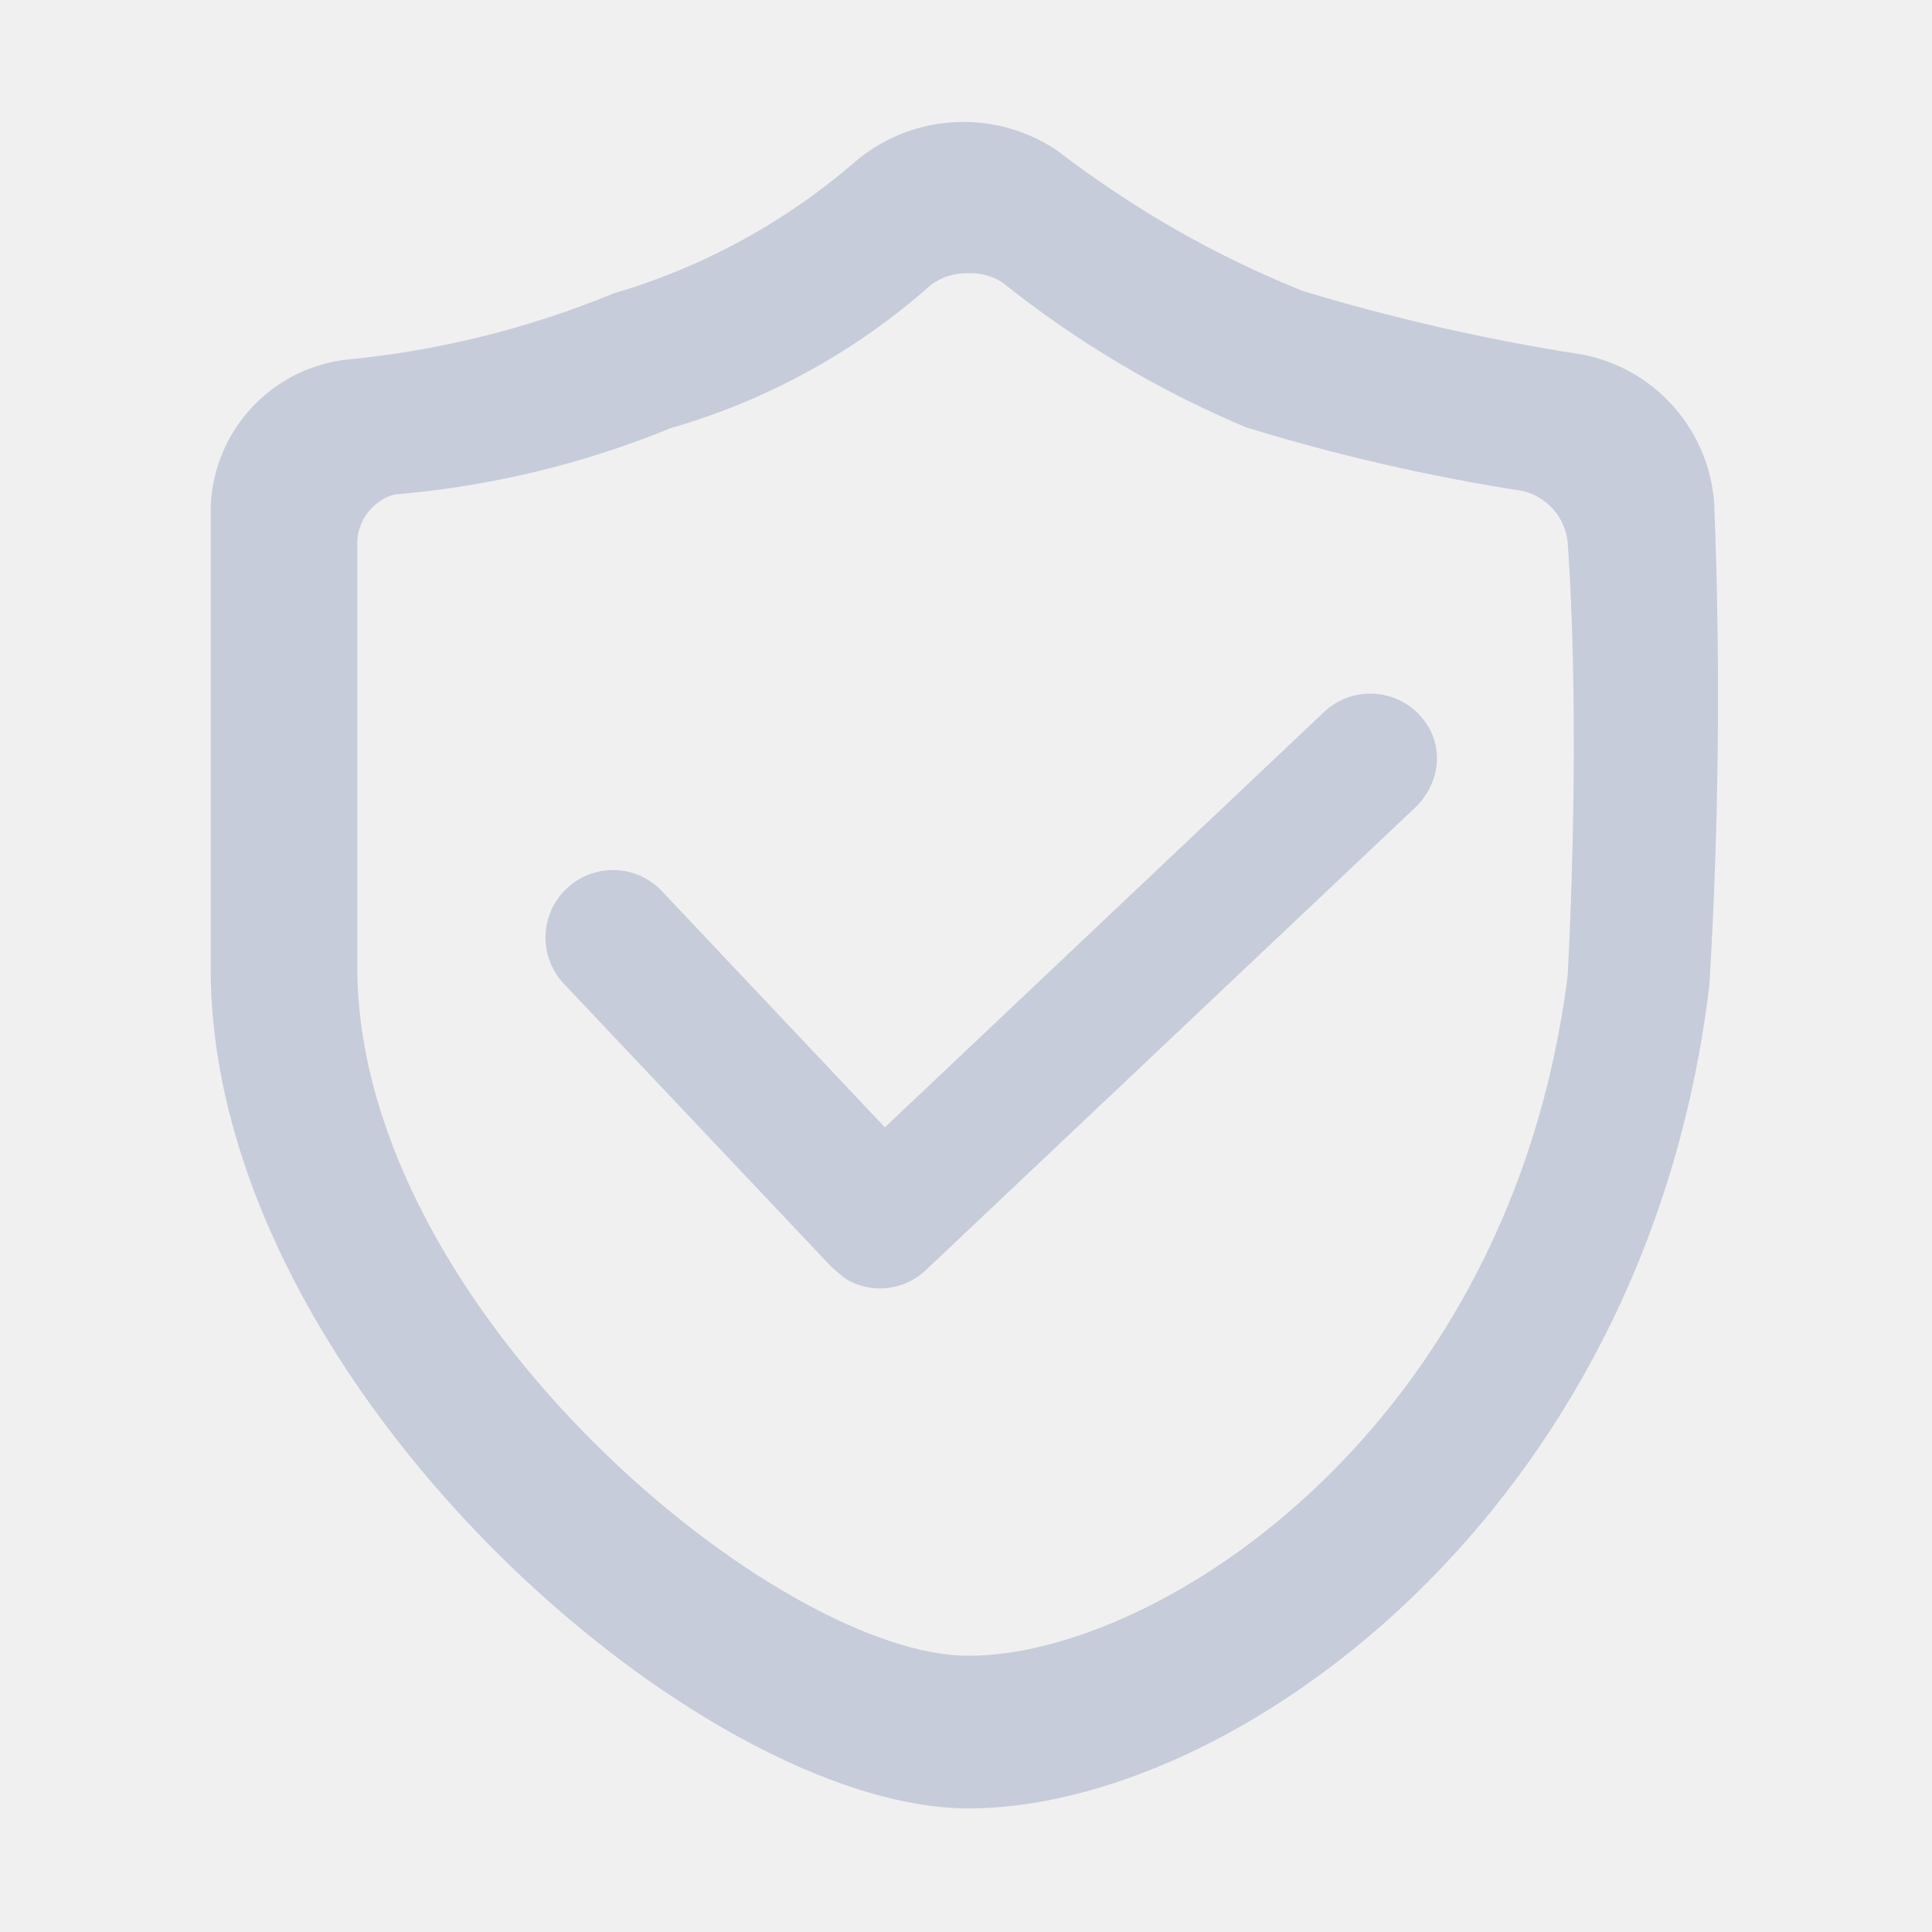
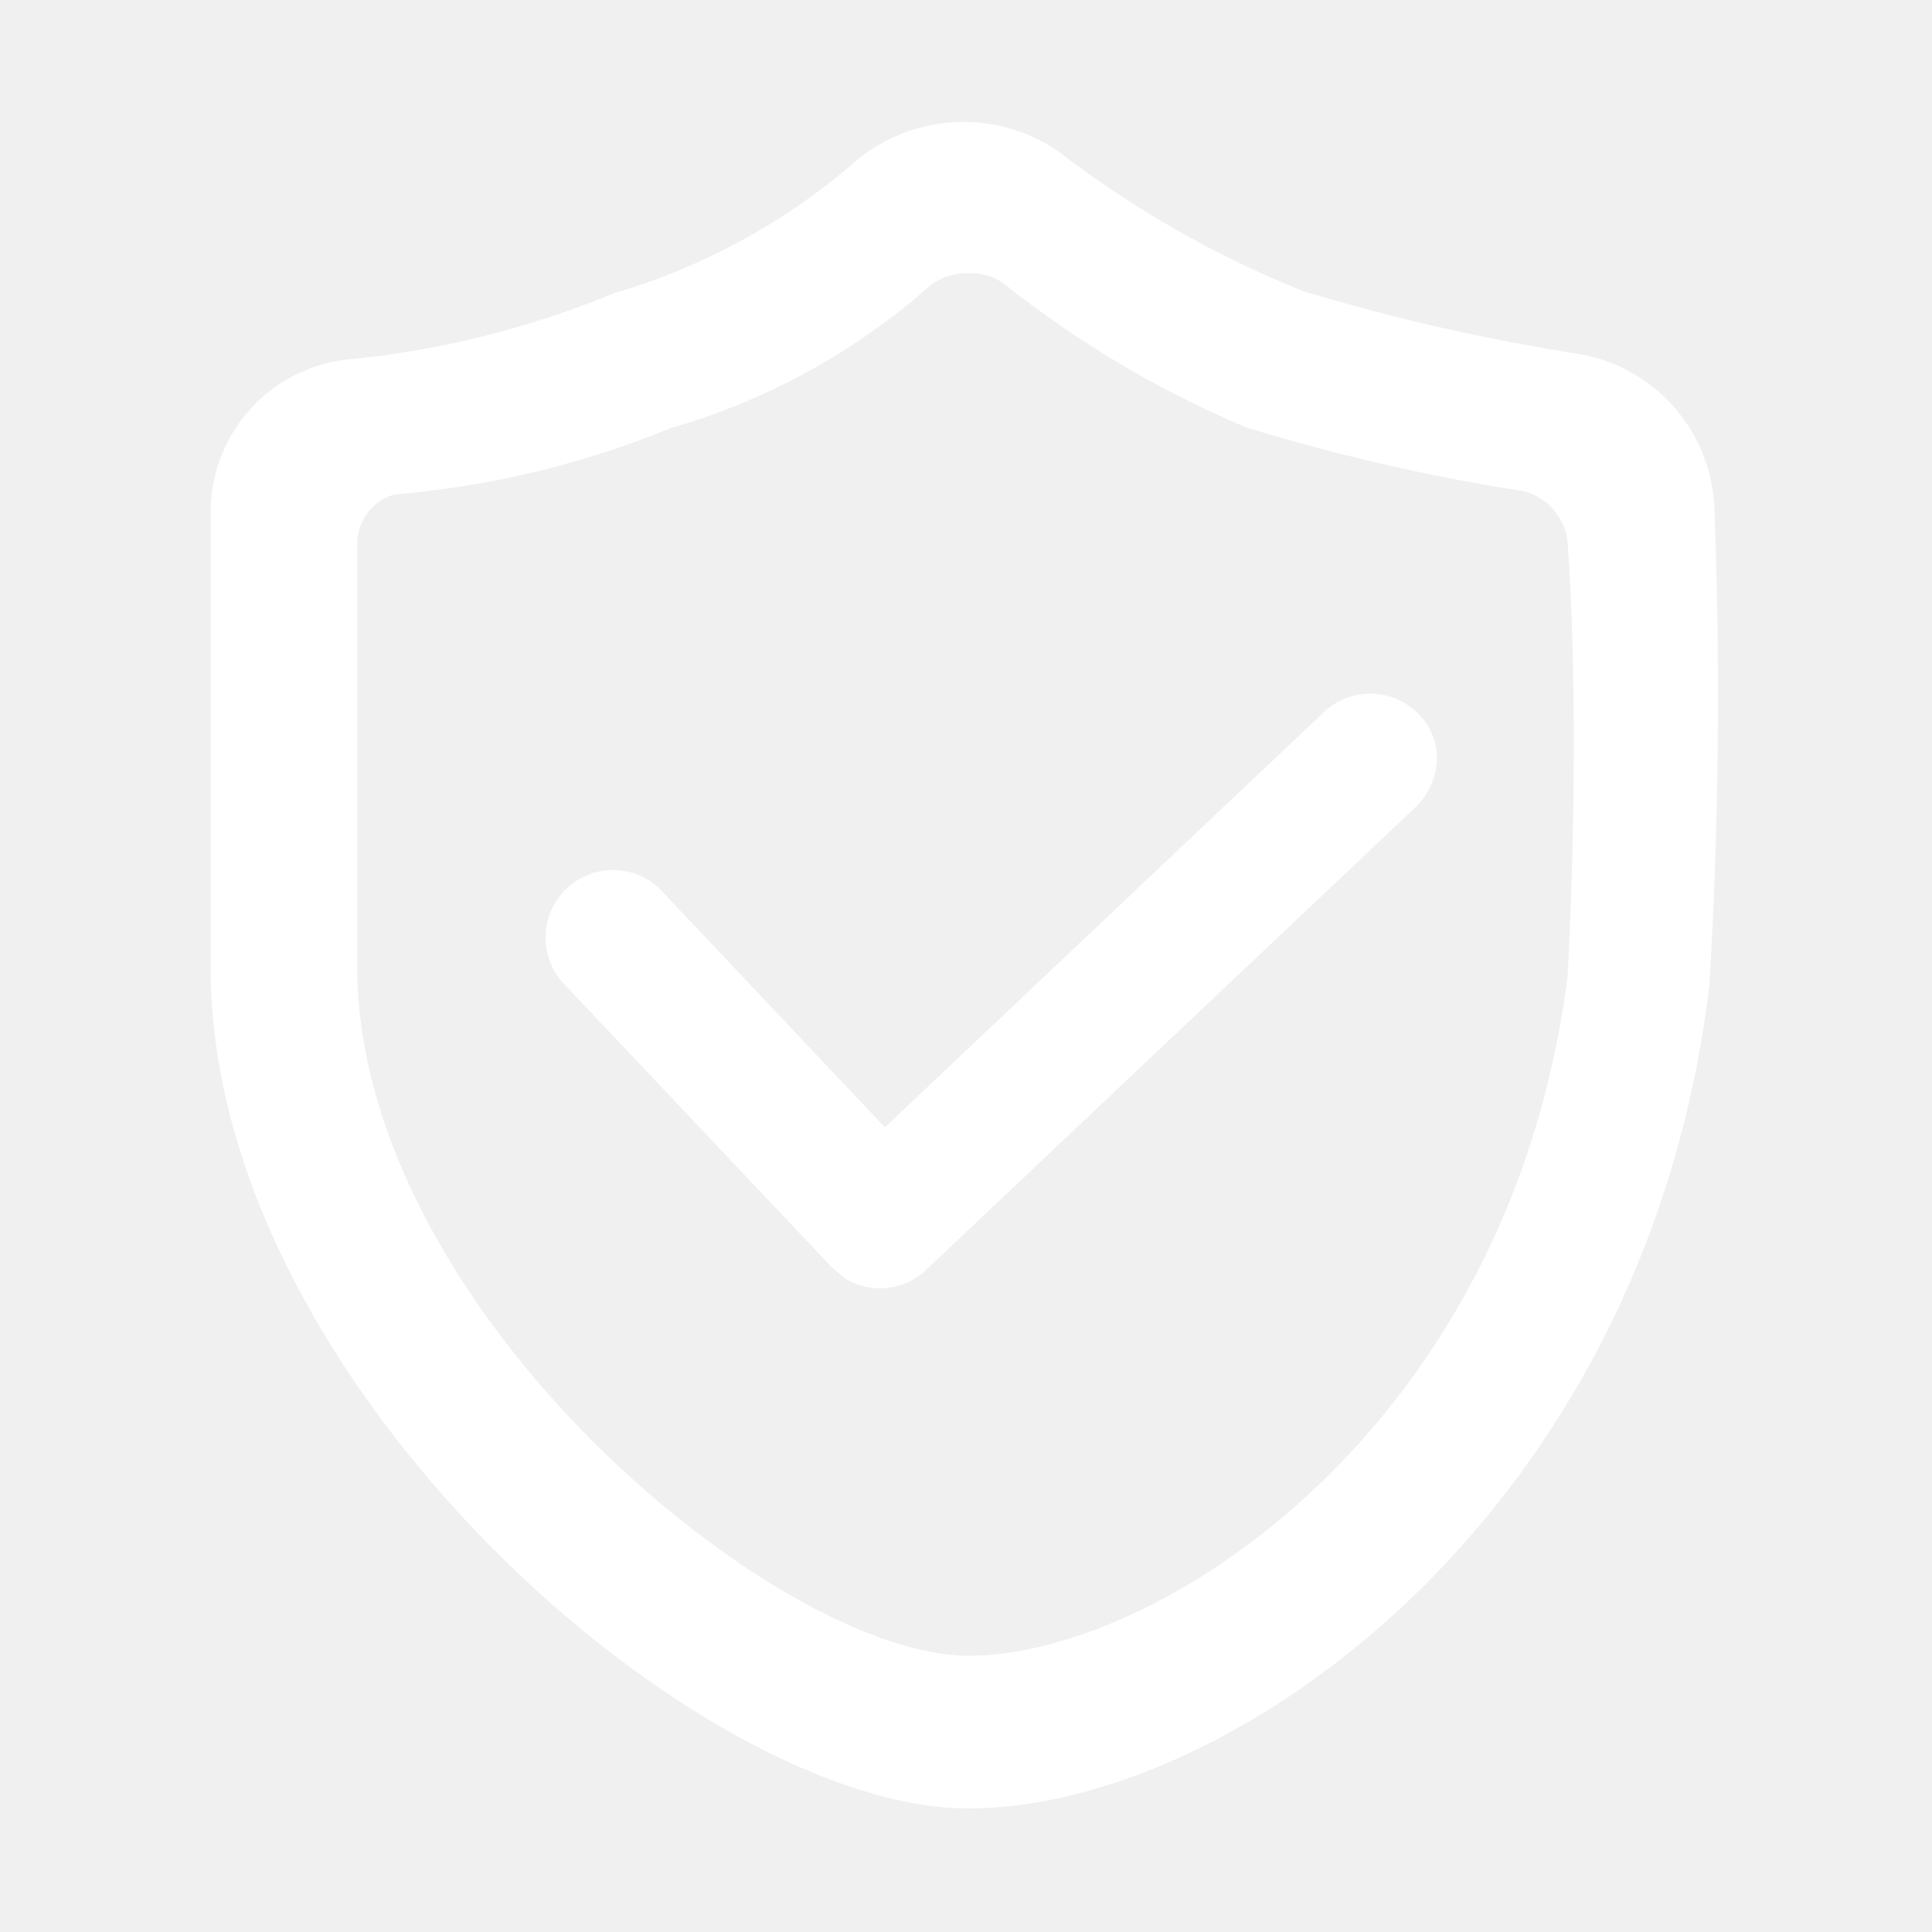
<svg xmlns="http://www.w3.org/2000/svg" t="1569580729849" class="icon" viewBox="0 0 1024 1024" version="1.1" p-id="1939" width="200" height="200">
  <defs>
    <style type="text/css" />
  </defs>
-   <path d="M513.3 958.5c-142.2 0-397.9-222.1-401.6-440.5V268c1.7-39.6 31.7-72.3 71.1-77.3 49-4.6 97.1-16.5 142.7-35.3 47.8-14 91.9-38.3 129.4-71.1 30.3-24.4 72.9-26.3 105.3-4.6 39.9 30.7 83.8 55.9 130.5 74.6 48.6 14.7 98.2 25.9 148.4 33.7 38.5 7.6 67.1 40.3 69.5 79.5 3.3 84.9 2.5 169.9-2.6 254.7-33.7 281.6-253.7 436.4-392.7 436.3z m-0.1-813.7c-7.2-0.2-14.3 2-20 6.4-39.7 35.2-86.8 61.1-137.7 75.7-46.8 19.2-96.2 31-146.6 35.2-11 3.2-18.8 13-19.5 24.4v230.1c3.5 180.3 223.3 361 323.9 361s287.3-120.2 317.6-360.5c7.3-142.7 0-228.6 0-229.6-1.3-13.3-11-24.3-24-27.3-49.6-7.7-98.6-19-146.5-33.7-46.3-19.5-89.7-45.3-129-76.7-5.8-3.8-12.7-5.5-19.5-4.9l1.3-0.1z" fill="#C6CCDA" p-id="1940" />
-   <path d="M750.1 428L490.7 673.2c-11.7 11.1-29.5 12.9-43.1 4.2l-6.8-5.8-141.2-149.4c-9.3-9.3-12.7-22.9-9-35.5 3.8-12.6 14.1-22.1 27-24.8 12.9-2.7 26.1 1.9 34.6 11.9L469 597.5l233.7-221c14.6-12.8 36.8-11.6 49.9 2.7 13.2 14.2 11.5 35.3-2.5 48.8" fill="#C6CCDA" p-id="1941" />
+   <path d="M513.3 958.5c-142.2 0-397.9-222.1-401.6-440.5V268c1.7-39.6 31.7-72.3 71.1-77.3 49-4.6 97.1-16.5 142.7-35.3 47.8-14 91.9-38.3 129.4-71.1 30.3-24.4 72.9-26.3 105.3-4.6 39.9 30.7 83.8 55.9 130.5 74.6 48.6 14.7 98.2 25.9 148.4 33.7 38.5 7.6 67.1 40.3 69.5 79.5 3.3 84.9 2.5 169.9-2.6 254.7-33.7 281.6-253.7 436.4-392.7 436.3z m-0.1-813.7c-7.2-0.2-14.3 2-20 6.4-39.7 35.2-86.8 61.1-137.7 75.7-46.8 19.2-96.2 31-146.6 35.2-11 3.2-18.8 13-19.5 24.4v230.1c3.5 180.3 223.3 361 323.9 361s287.3-120.2 317.6-360.5c7.3-142.7 0-228.6 0-229.6-1.3-13.3-11-24.3-24-27.3-49.6-7.7-98.6-19-146.5-33.7-46.3-19.5-89.7-45.3-129-76.7-5.8-3.8-12.7-5.5-19.5-4.9l1.3-0.1z" fill="#fff" p-id="1940" />
+   <path d="M750.1 428L490.7 673.2c-11.7 11.1-29.5 12.9-43.1 4.2l-6.8-5.8-141.2-149.4c-9.3-9.3-12.7-22.9-9-35.5 3.8-12.6 14.1-22.1 27-24.8 12.9-2.7 26.1 1.9 34.6 11.9L469 597.5l233.7-221c14.6-12.8 36.8-11.6 49.9 2.7 13.2 14.2 11.5 35.3-2.5 48.8" fill="#fff" p-id="1941" />
</svg>
